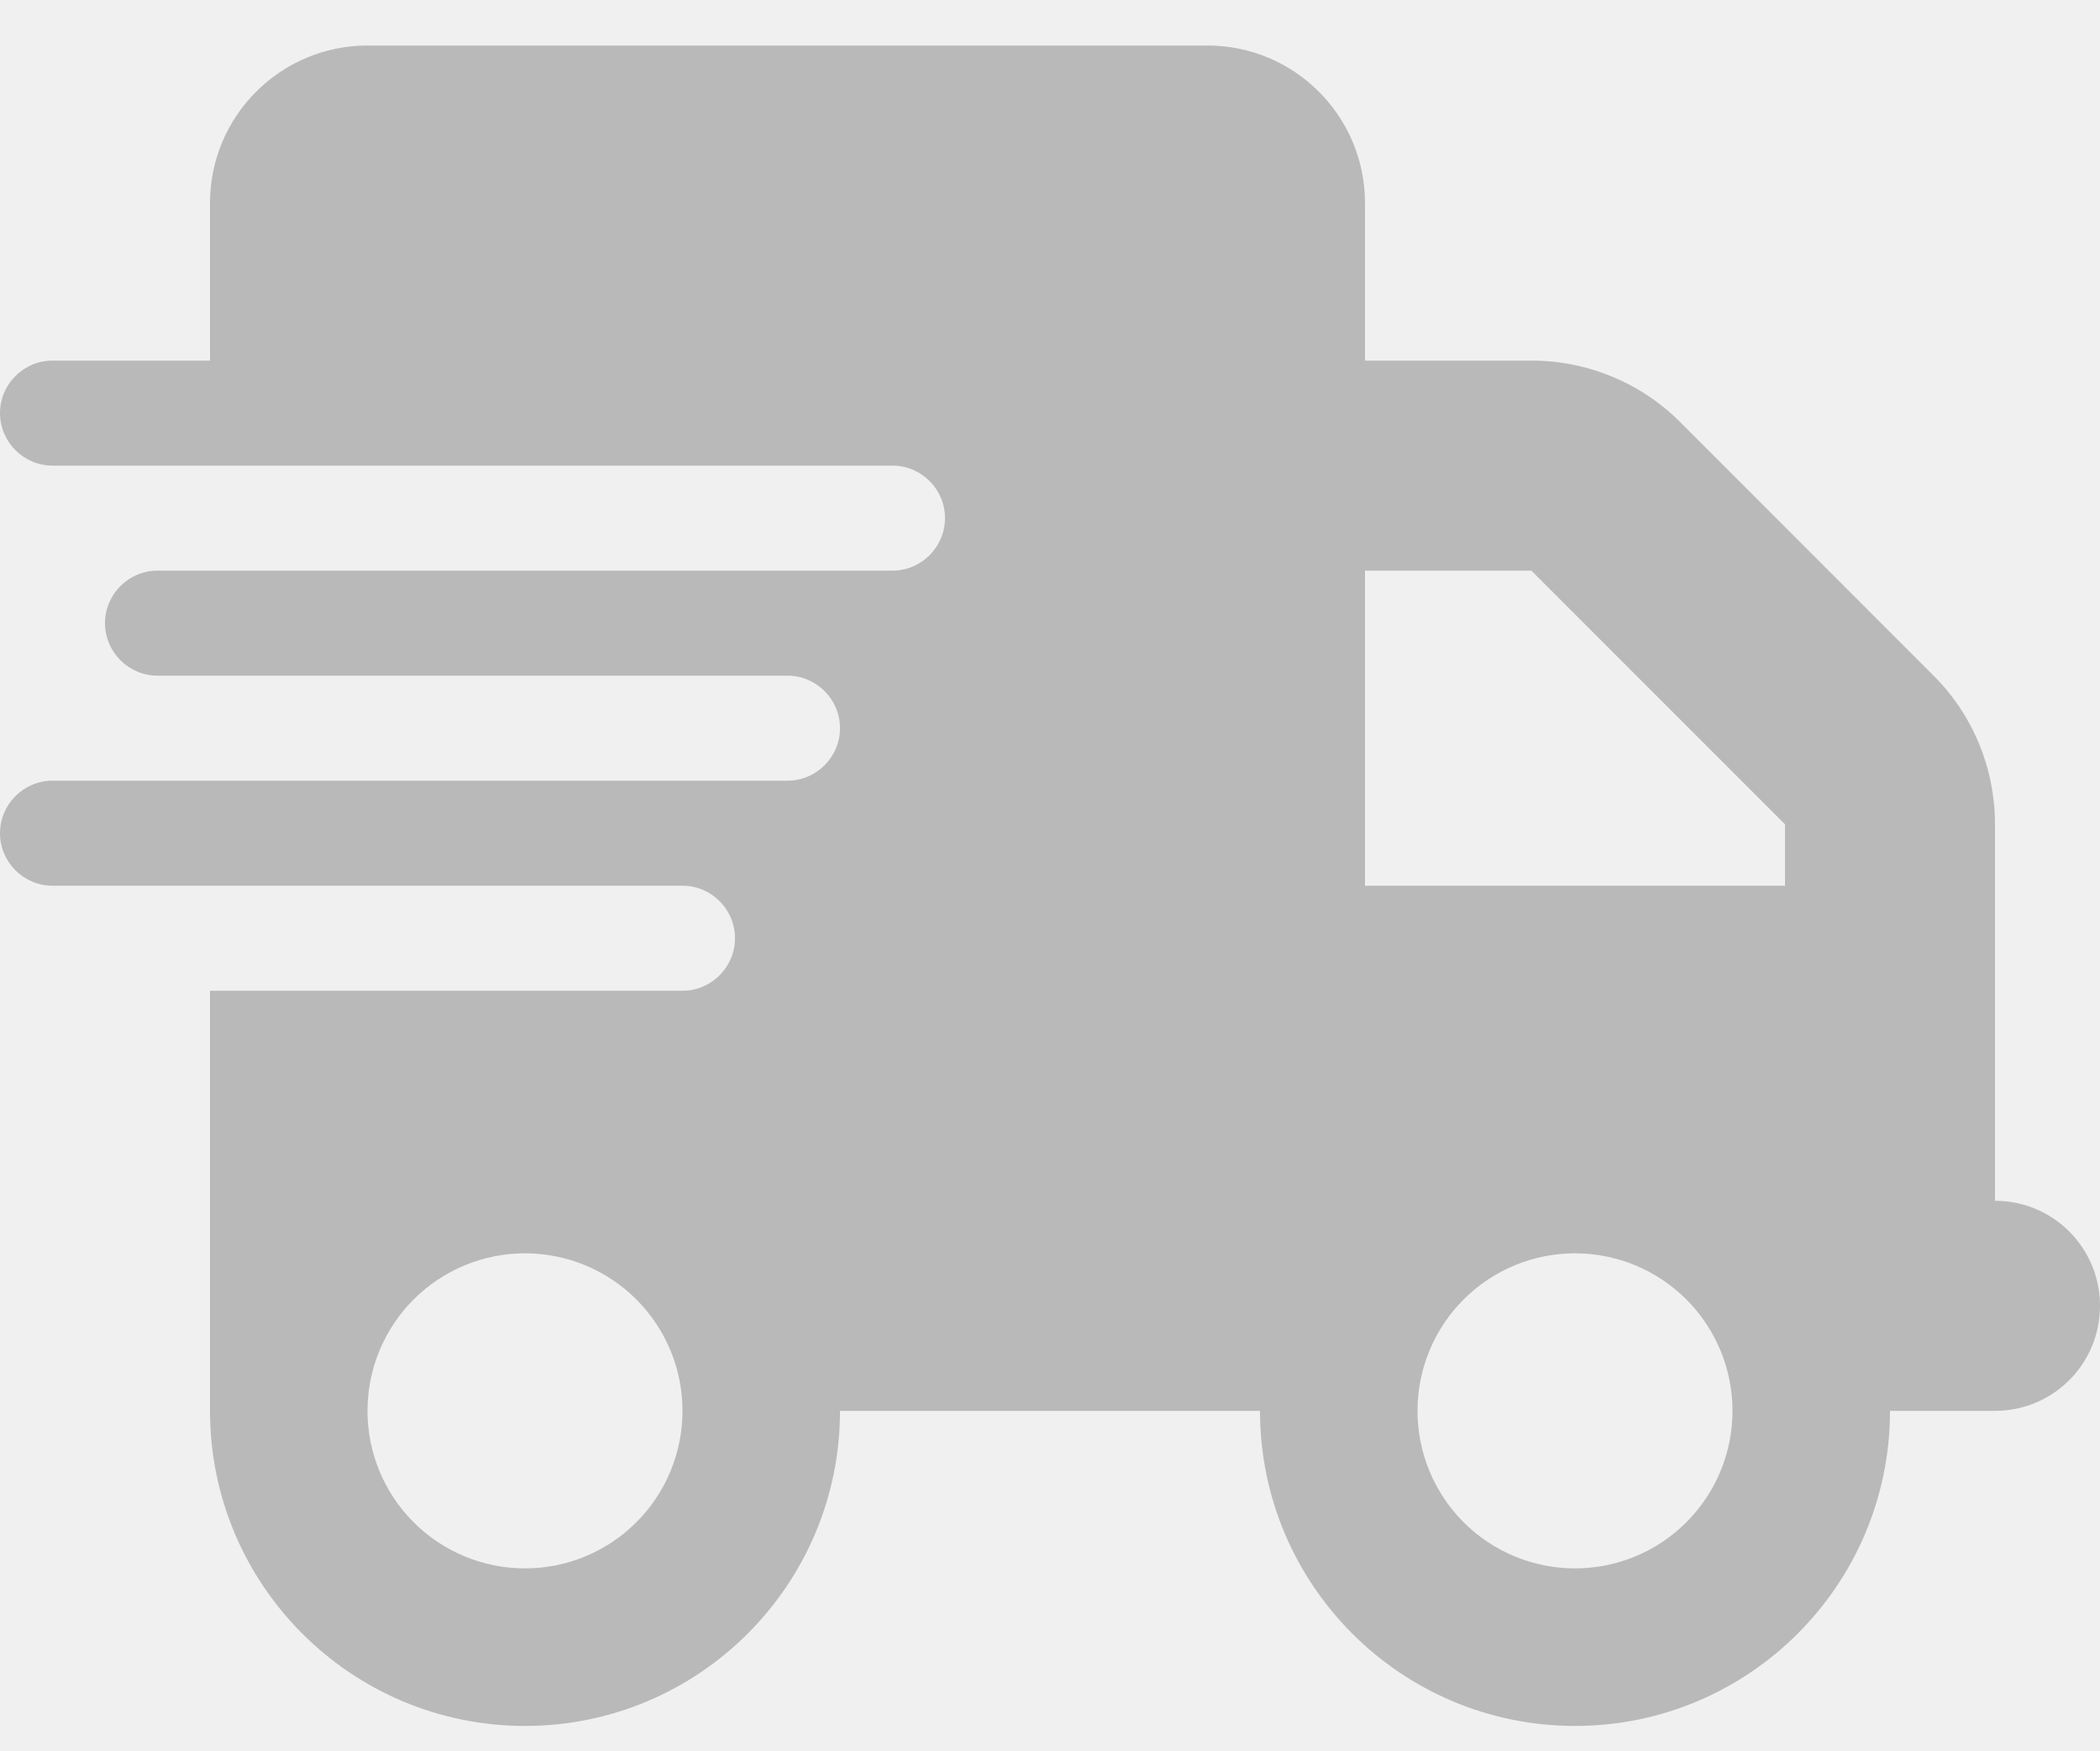
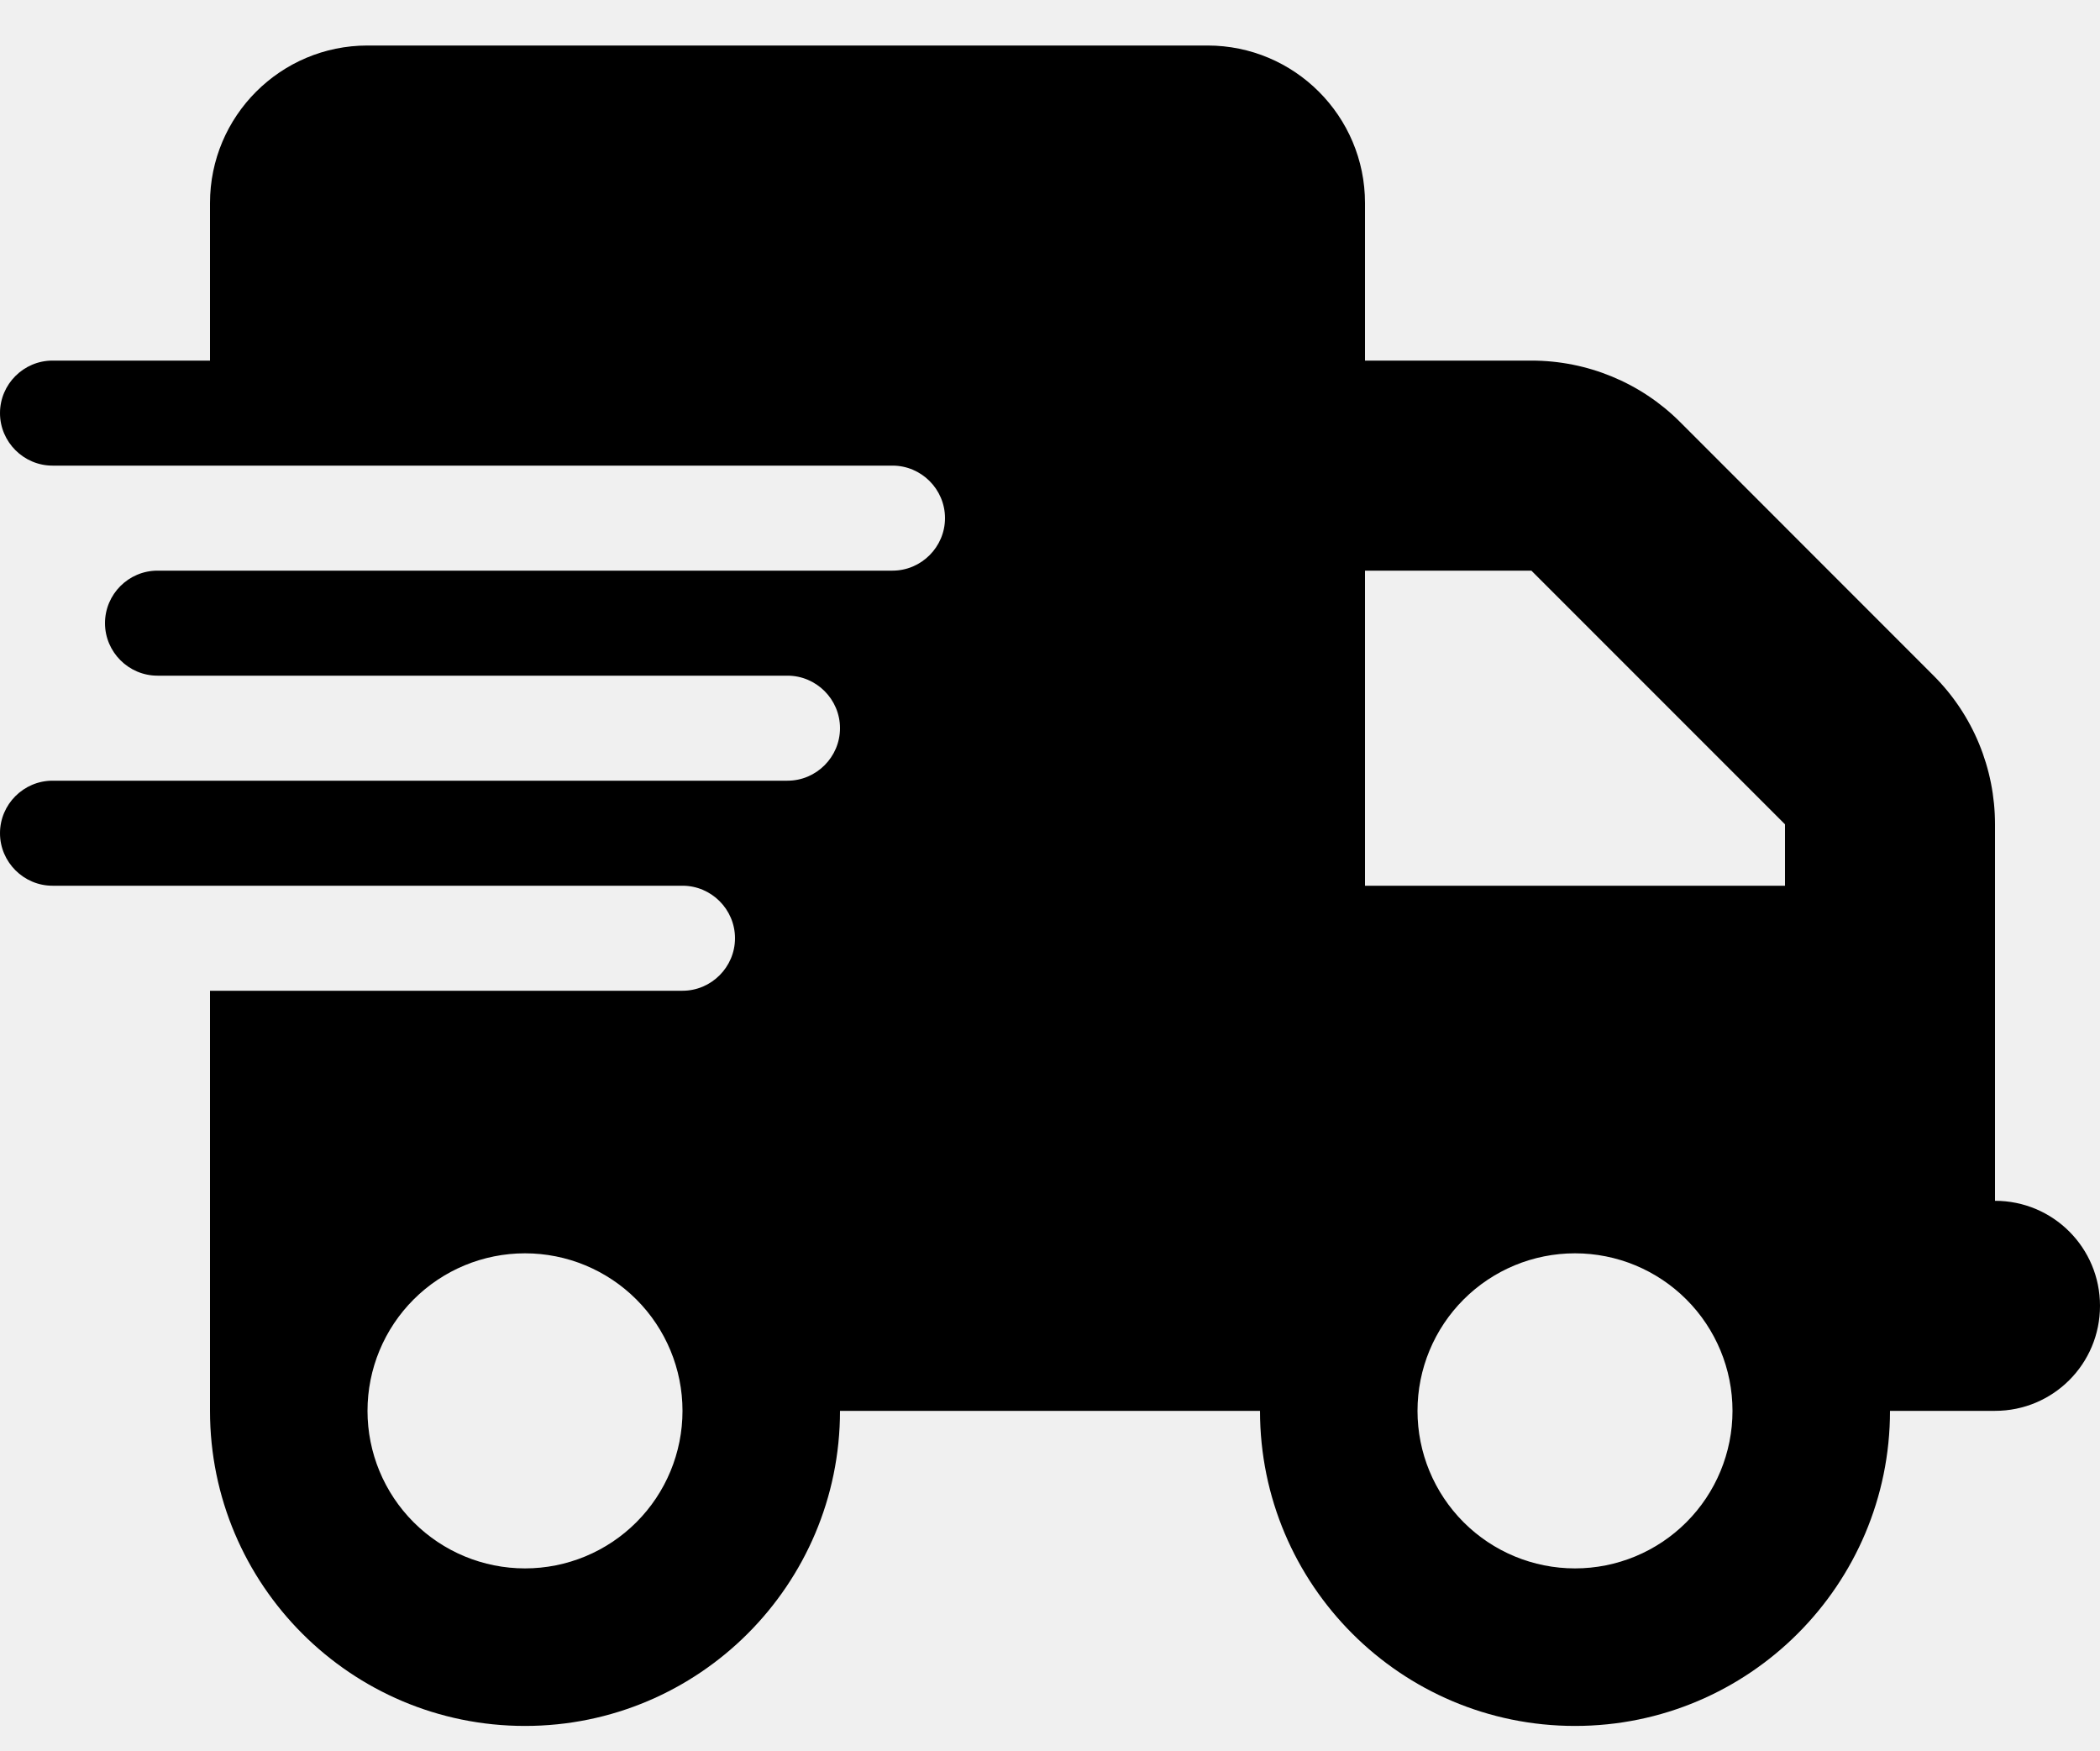
<svg xmlns="http://www.w3.org/2000/svg" width="30" height="25" viewBox="0 0 30 25" fill="none">
  <g clip-path="url(#clip0_84_468)">
-     <path d="M5.25 0.65C4.008 0.65 3 1.658 3 2.9V5.15H0.75C0.338 5.15 0 5.487 0 5.9C0 6.312 0.338 6.65 0.75 6.65H12.75C13.162 6.65 13.5 6.987 13.5 7.4C13.5 7.812 13.162 8.15 12.75 8.15H2.25C1.837 8.15 1.5 8.487 1.5 8.9C1.5 9.312 1.837 9.65 2.25 9.65H11.25C11.662 9.65 12 9.987 12 10.4C12 10.812 11.662 11.15 11.25 11.15H0.75C0.338 11.15 0 11.487 0 11.9C0 12.312 0.338 12.65 0.75 12.65H9.75C10.162 12.65 10.5 12.987 10.5 13.4C10.5 13.812 10.162 14.15 9.75 14.15H3V20.15C3 22.634 5.016 24.65 7.5 24.65C9.984 24.65 12 22.634 12 20.15H18C18 22.634 20.016 24.65 22.5 24.65C24.984 24.65 27 22.634 27 20.15H28.5C29.33 20.15 30 19.48 30 18.65C30 17.82 29.33 17.15 28.5 17.15V11.773C28.5 10.976 28.186 10.212 27.623 9.65L24 6.026C23.438 5.464 22.673 5.15 21.877 5.15H19.5V2.9C19.5 1.658 18.492 0.65 17.25 0.65H5.25ZM25.5 11.773V12.65H19.5V8.15H21.877L25.5 11.773ZM7.5 17.9C8.097 17.9 8.669 18.137 9.091 18.559C9.513 18.981 9.75 19.553 9.75 20.15C9.75 20.747 9.513 21.319 9.091 21.741C8.669 22.163 8.097 22.4 7.5 22.4C6.903 22.4 6.331 22.163 5.909 21.741C5.487 21.319 5.25 20.747 5.25 20.15C5.25 19.553 5.487 18.981 5.909 18.559C6.331 18.137 6.903 17.9 7.5 17.9ZM20.25 20.15C20.25 19.553 20.487 18.981 20.909 18.559C21.331 18.137 21.903 17.9 22.5 17.9C23.097 17.9 23.669 18.137 24.091 18.559C24.513 18.981 24.75 19.553 24.75 20.15C24.75 20.747 24.513 21.319 24.091 21.741C23.669 22.163 23.097 22.4 22.5 22.4C21.903 22.4 21.331 22.163 20.909 21.741C20.487 21.319 20.25 20.747 20.25 20.15Z" fill="#B9B9B9" />
+     <path d="M5.25 0.65C4.008 0.65 3 1.658 3 2.9V5.15H0.75C0.338 5.15 0 5.487 0 5.9C0 6.312 0.338 6.65 0.75 6.65H12.75C13.162 6.65 13.5 6.987 13.5 7.4C13.5 7.812 13.162 8.15 12.75 8.15H2.25C1.837 8.15 1.5 8.487 1.5 8.9C1.5 9.312 1.837 9.65 2.25 9.65H11.25C11.662 9.65 12 9.987 12 10.4C12 10.812 11.662 11.15 11.25 11.15H0.75C0.338 11.15 0 11.487 0 11.9C0 12.312 0.338 12.65 0.75 12.65H9.75C10.162 12.65 10.5 12.987 10.5 13.4C10.5 13.812 10.162 14.15 9.75 14.15H3V20.15C3 22.634 5.016 24.65 7.5 24.65C9.984 24.65 12 22.634 12 20.15H18C18 22.634 20.016 24.65 22.5 24.65C24.984 24.65 27 22.634 27 20.15H28.5C29.33 20.15 30 19.48 30 18.65C30 17.82 29.33 17.15 28.5 17.15V11.773C28.5 10.976 28.186 10.212 27.623 9.65L24 6.026C23.438 5.464 22.673 5.15 21.877 5.15H19.5V2.9C19.5 1.658 18.492 0.65 17.25 0.65H5.25ZM25.5 11.773V12.65H19.5V8.15H21.877L25.5 11.773ZM7.5 17.9C8.097 17.9 8.669 18.137 9.091 18.559C9.513 18.981 9.75 19.553 9.75 20.15C9.75 20.747 9.513 21.319 9.091 21.741C8.669 22.163 8.097 22.4 7.5 22.4C6.903 22.4 6.331 22.163 5.909 21.741C5.487 21.319 5.25 20.747 5.25 20.15C5.25 19.553 5.487 18.981 5.909 18.559C6.331 18.137 6.903 17.9 7.5 17.9ZM20.25 20.15C20.25 19.553 20.487 18.981 20.909 18.559C21.331 18.137 21.903 17.9 22.5 17.9C23.097 17.9 23.669 18.137 24.091 18.559C24.513 18.981 24.75 19.553 24.75 20.15C24.75 20.747 24.513 21.319 24.091 21.741C23.669 22.163 23.097 22.4 22.5 22.4C21.903 22.4 21.331 22.163 20.909 21.741C20.487 21.319 20.25 20.747 20.25 20.15Z" fill="black" />
  </g>
  <defs>
    <clipPath id="clip0_84_468">
      <rect width="30" height="24" fill="white" transform="translate(0 0.649902)" />
    </clipPath>
  </defs>
</svg>
